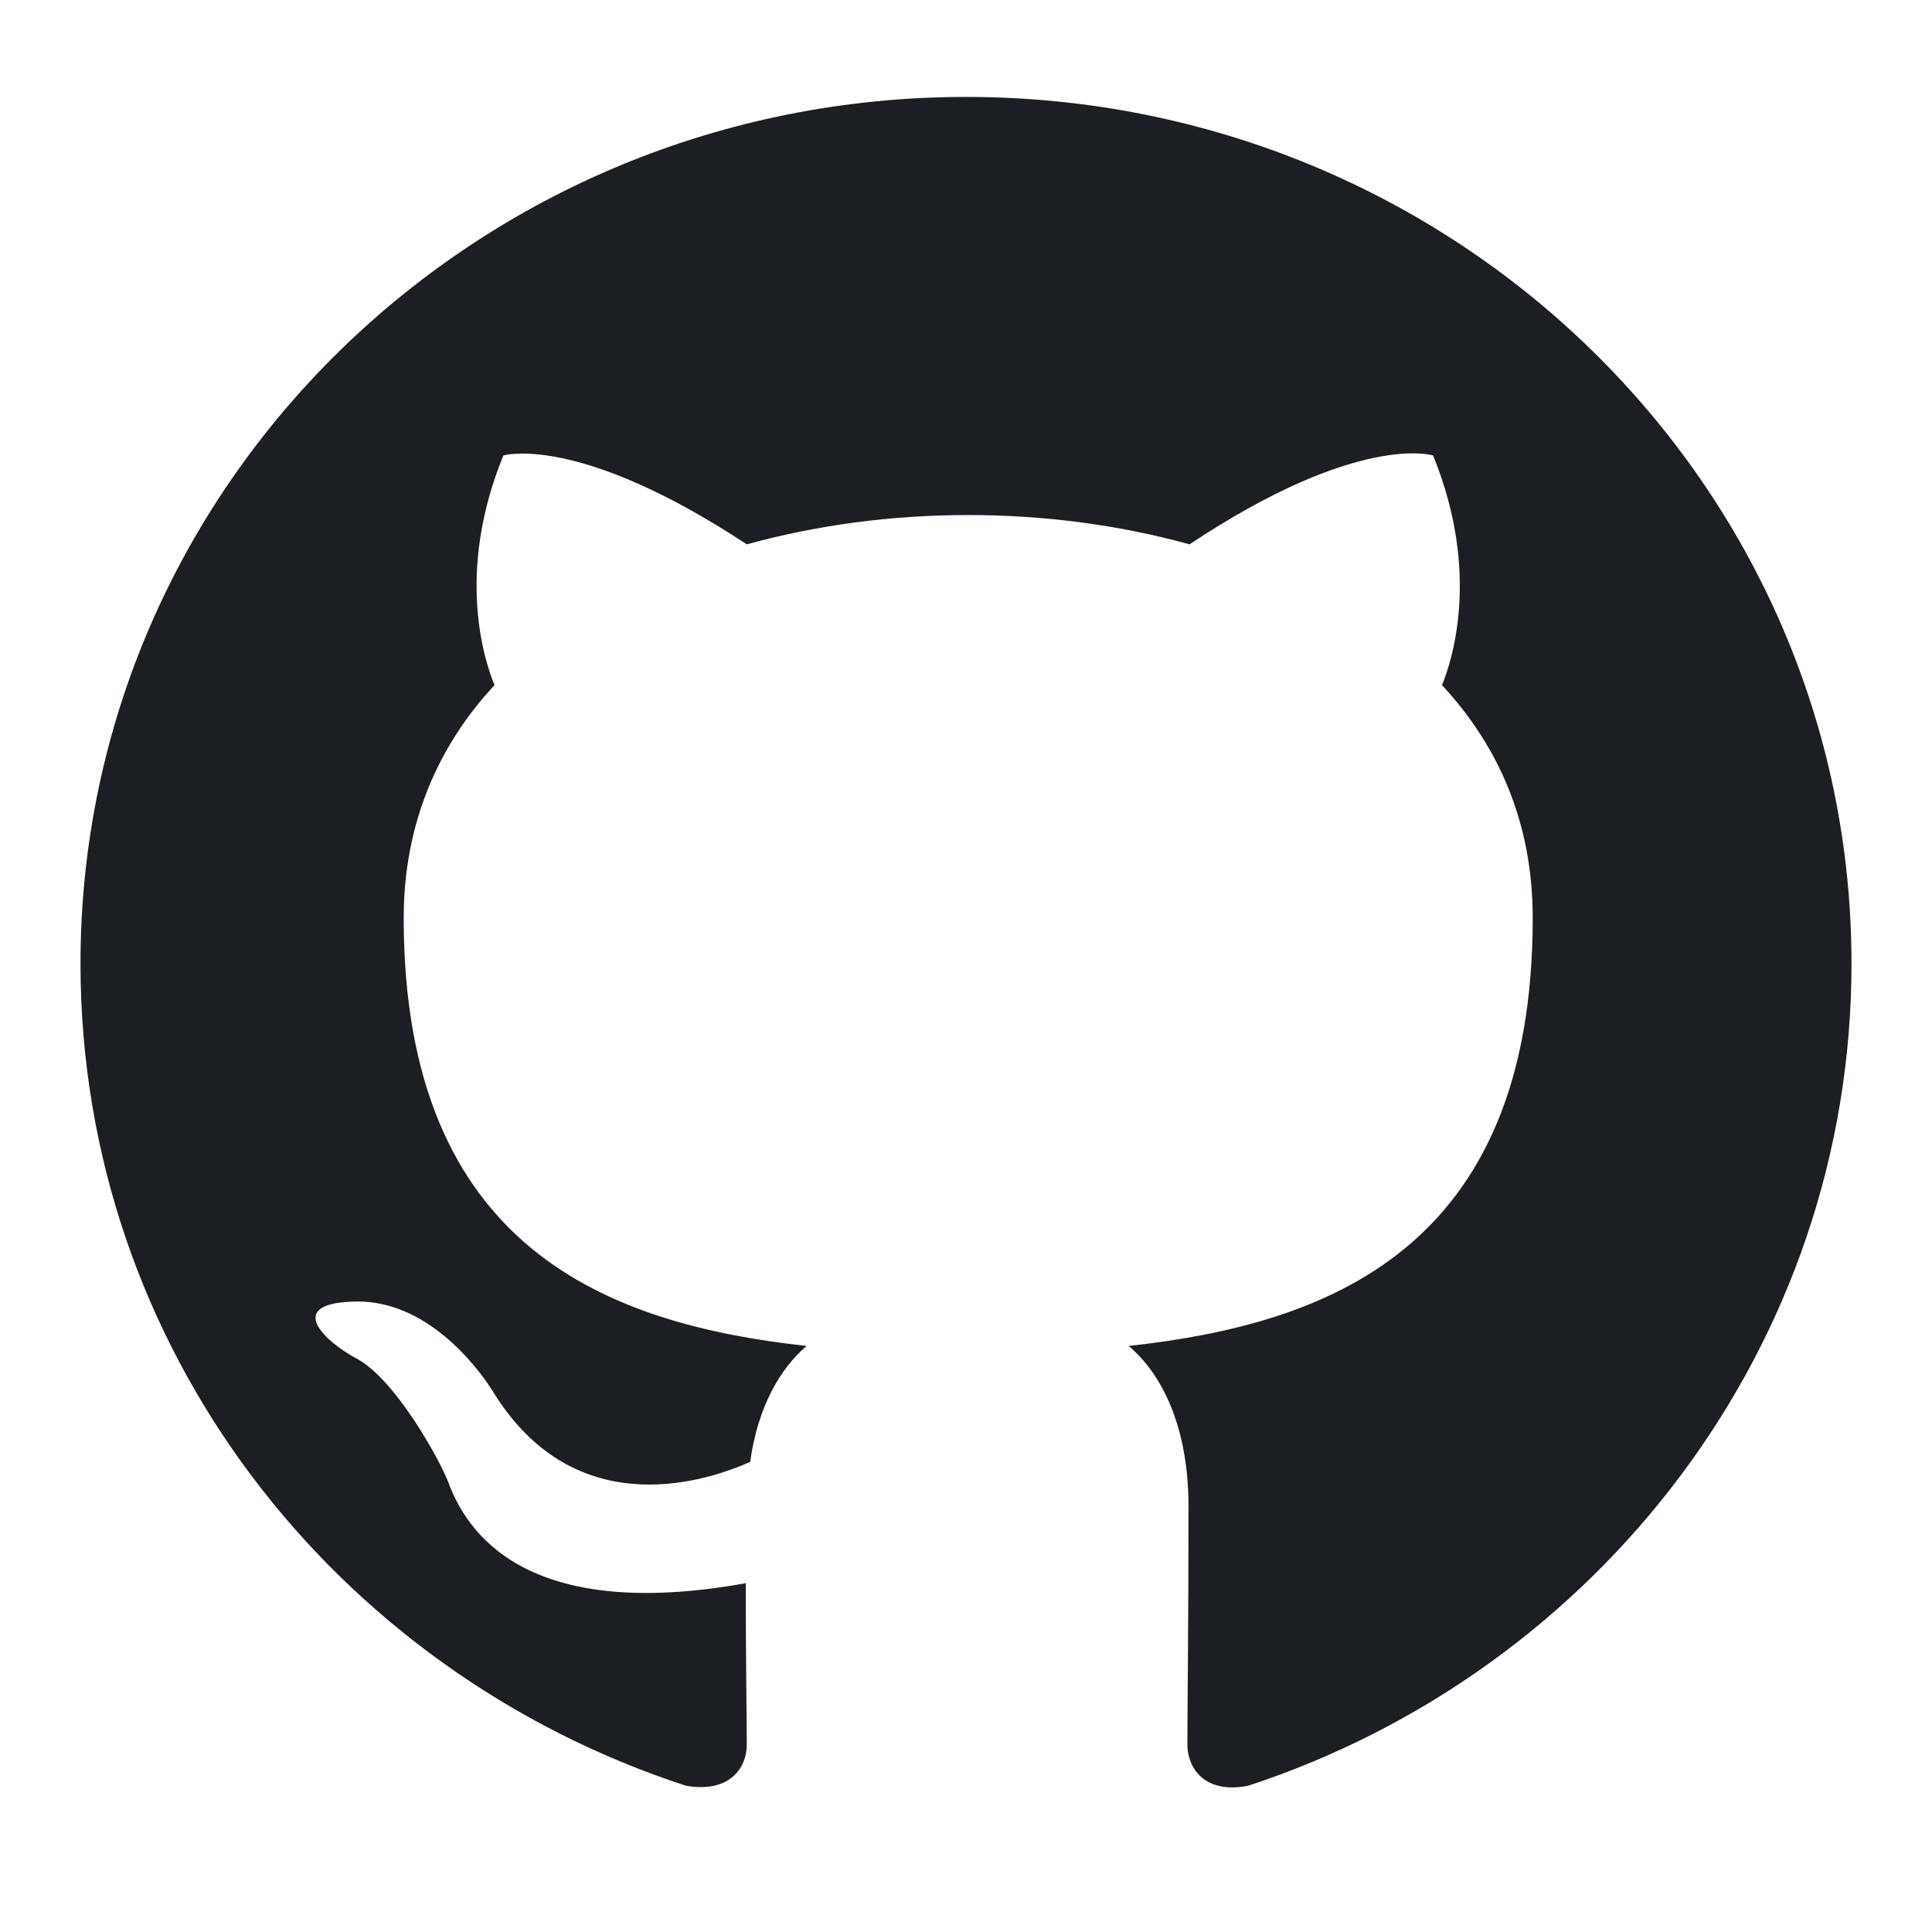
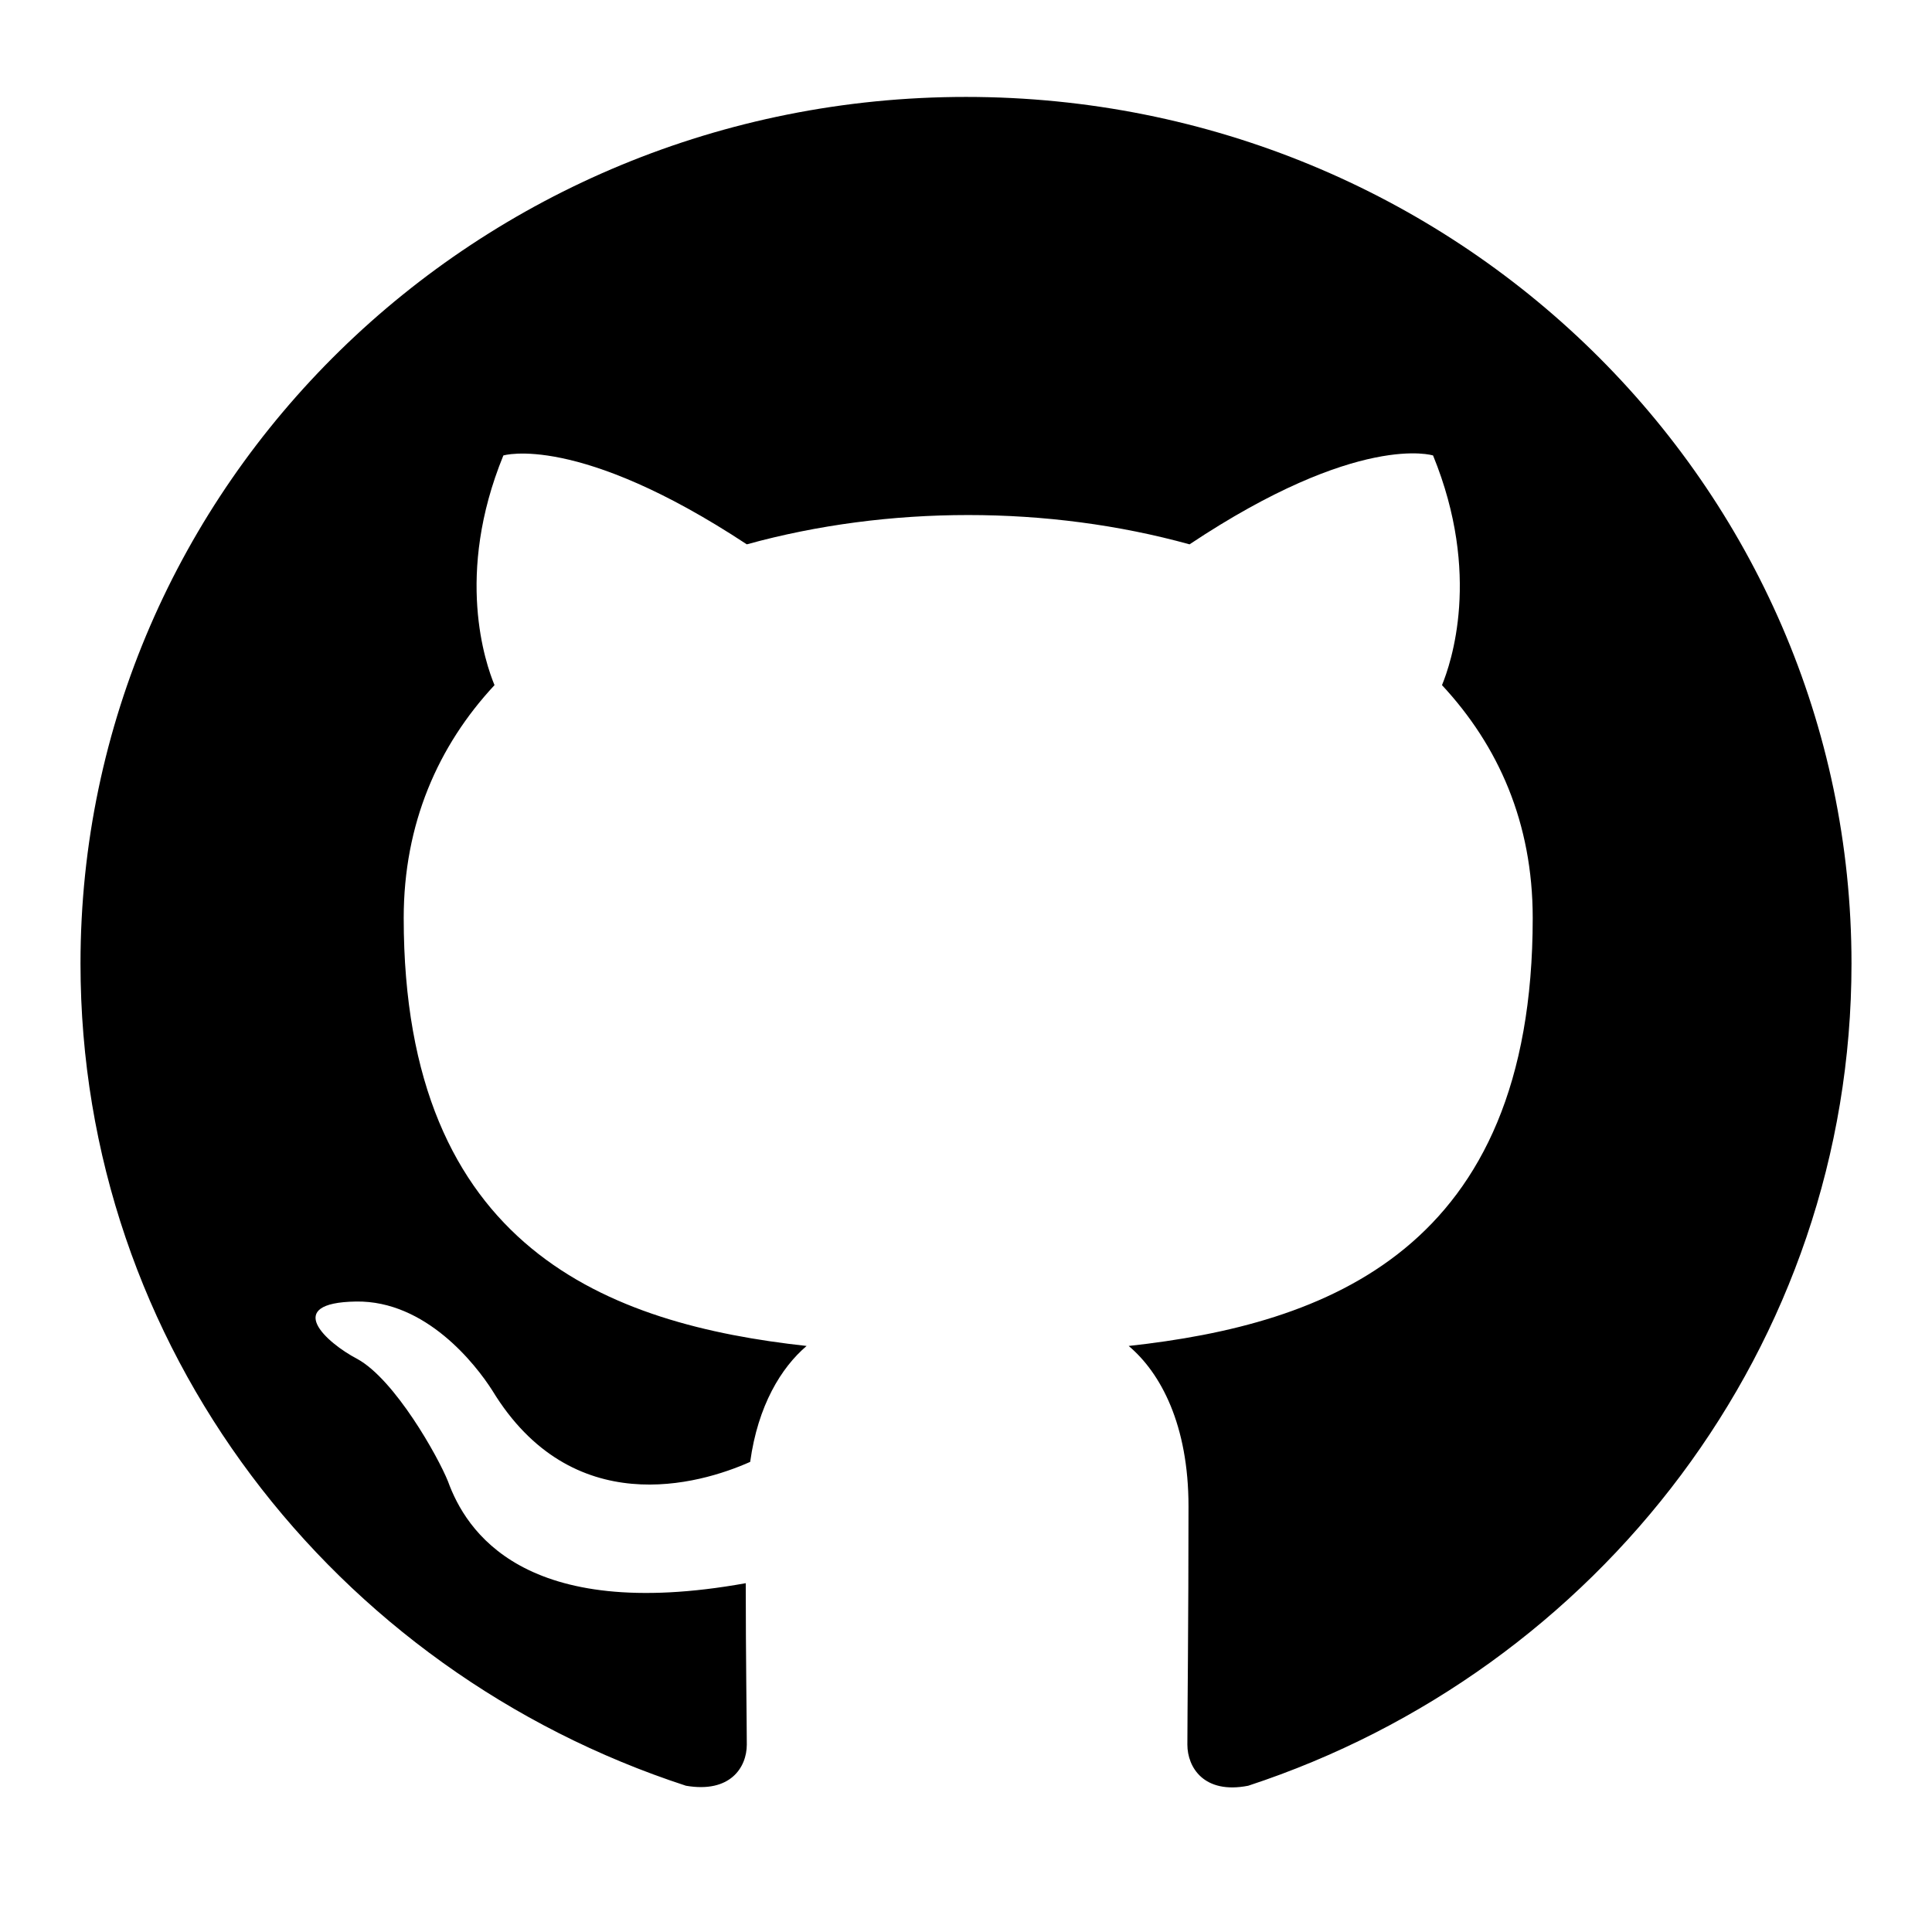
<svg xmlns="http://www.w3.org/2000/svg" viewBox="0 0 24 24" fill="none">
-   <path fill-rule="evenodd" clip-rule="evenodd" d="M12 1.204C5.923 1.204 1 6.022 1 11.97C1 16.733 4.149 20.757 8.521 22.183C9.071 22.278 9.277 21.955 9.277 21.672C9.277 21.416 9.264 20.569 9.264 19.667C6.5 20.165 5.785 19.008 5.565 18.402C5.441 18.093 4.905 17.137 4.438 16.881C4.053 16.68 3.502 16.182 4.424 16.168C5.29 16.155 5.909 16.949 6.115 17.272C7.105 18.9 8.686 18.442 9.319 18.16C9.415 17.46 9.704 16.989 10.02 16.72C7.572 16.451 5.015 15.522 5.015 11.404C5.015 10.234 5.441 9.265 6.143 8.511C6.032 8.242 5.647 7.139 6.253 5.658C6.253 5.658 7.174 5.376 9.277 6.762C10.158 6.519 11.092 6.398 12.027 6.398C12.963 6.398 13.898 6.519 14.777 6.762C16.881 5.362 17.802 5.658 17.802 5.658C18.407 7.139 18.023 8.242 17.913 8.511C18.614 9.265 19.04 10.22 19.04 11.404C19.04 15.536 16.469 16.451 14.021 16.72C14.42 17.056 14.764 17.702 14.764 18.712C14.764 20.151 14.75 21.309 14.75 21.672C14.75 21.955 14.956 22.291 15.506 22.183C19.851 20.757 23 16.72 23 11.97C23 6.022 18.078 1.204 12 1.204Z" fill="#1B1F23" />
+   <path fill-rule="evenodd" clip-rule="evenodd" d="M12 1.204C5.923 1.204 1 6.022 1 11.97C1 16.733 4.149 20.757 8.521 22.183C9.071 22.278 9.277 21.955 9.277 21.672C9.277 21.416 9.264 20.569 9.264 19.667C6.5 20.165 5.785 19.008 5.565 18.402C5.441 18.093 4.905 17.137 4.438 16.881C4.053 16.68 3.502 16.182 4.424 16.168C5.29 16.155 5.909 16.949 6.115 17.272C7.105 18.9 8.686 18.442 9.319 18.16C9.415 17.46 9.704 16.989 10.02 16.72C7.572 16.451 5.015 15.522 5.015 11.404C5.015 10.234 5.441 9.265 6.143 8.511C6.032 8.242 5.647 7.139 6.253 5.658C6.253 5.658 7.174 5.376 9.277 6.762C10.158 6.519 11.092 6.398 12.027 6.398C12.963 6.398 13.898 6.519 14.777 6.762C16.881 5.362 17.802 5.658 17.802 5.658C18.407 7.139 18.023 8.242 17.913 8.511C18.614 9.265 19.04 10.22 19.04 11.404C19.04 15.536 16.469 16.451 14.021 16.72C14.42 17.056 14.764 17.702 14.764 18.712C14.764 20.151 14.75 21.309 14.75 21.672C14.75 21.955 14.956 22.291 15.506 22.183C19.851 20.757 23 16.72 23 11.97C23 6.022 18.078 1.204 12 1.204Z" fill="currentColor" />
</svg>
